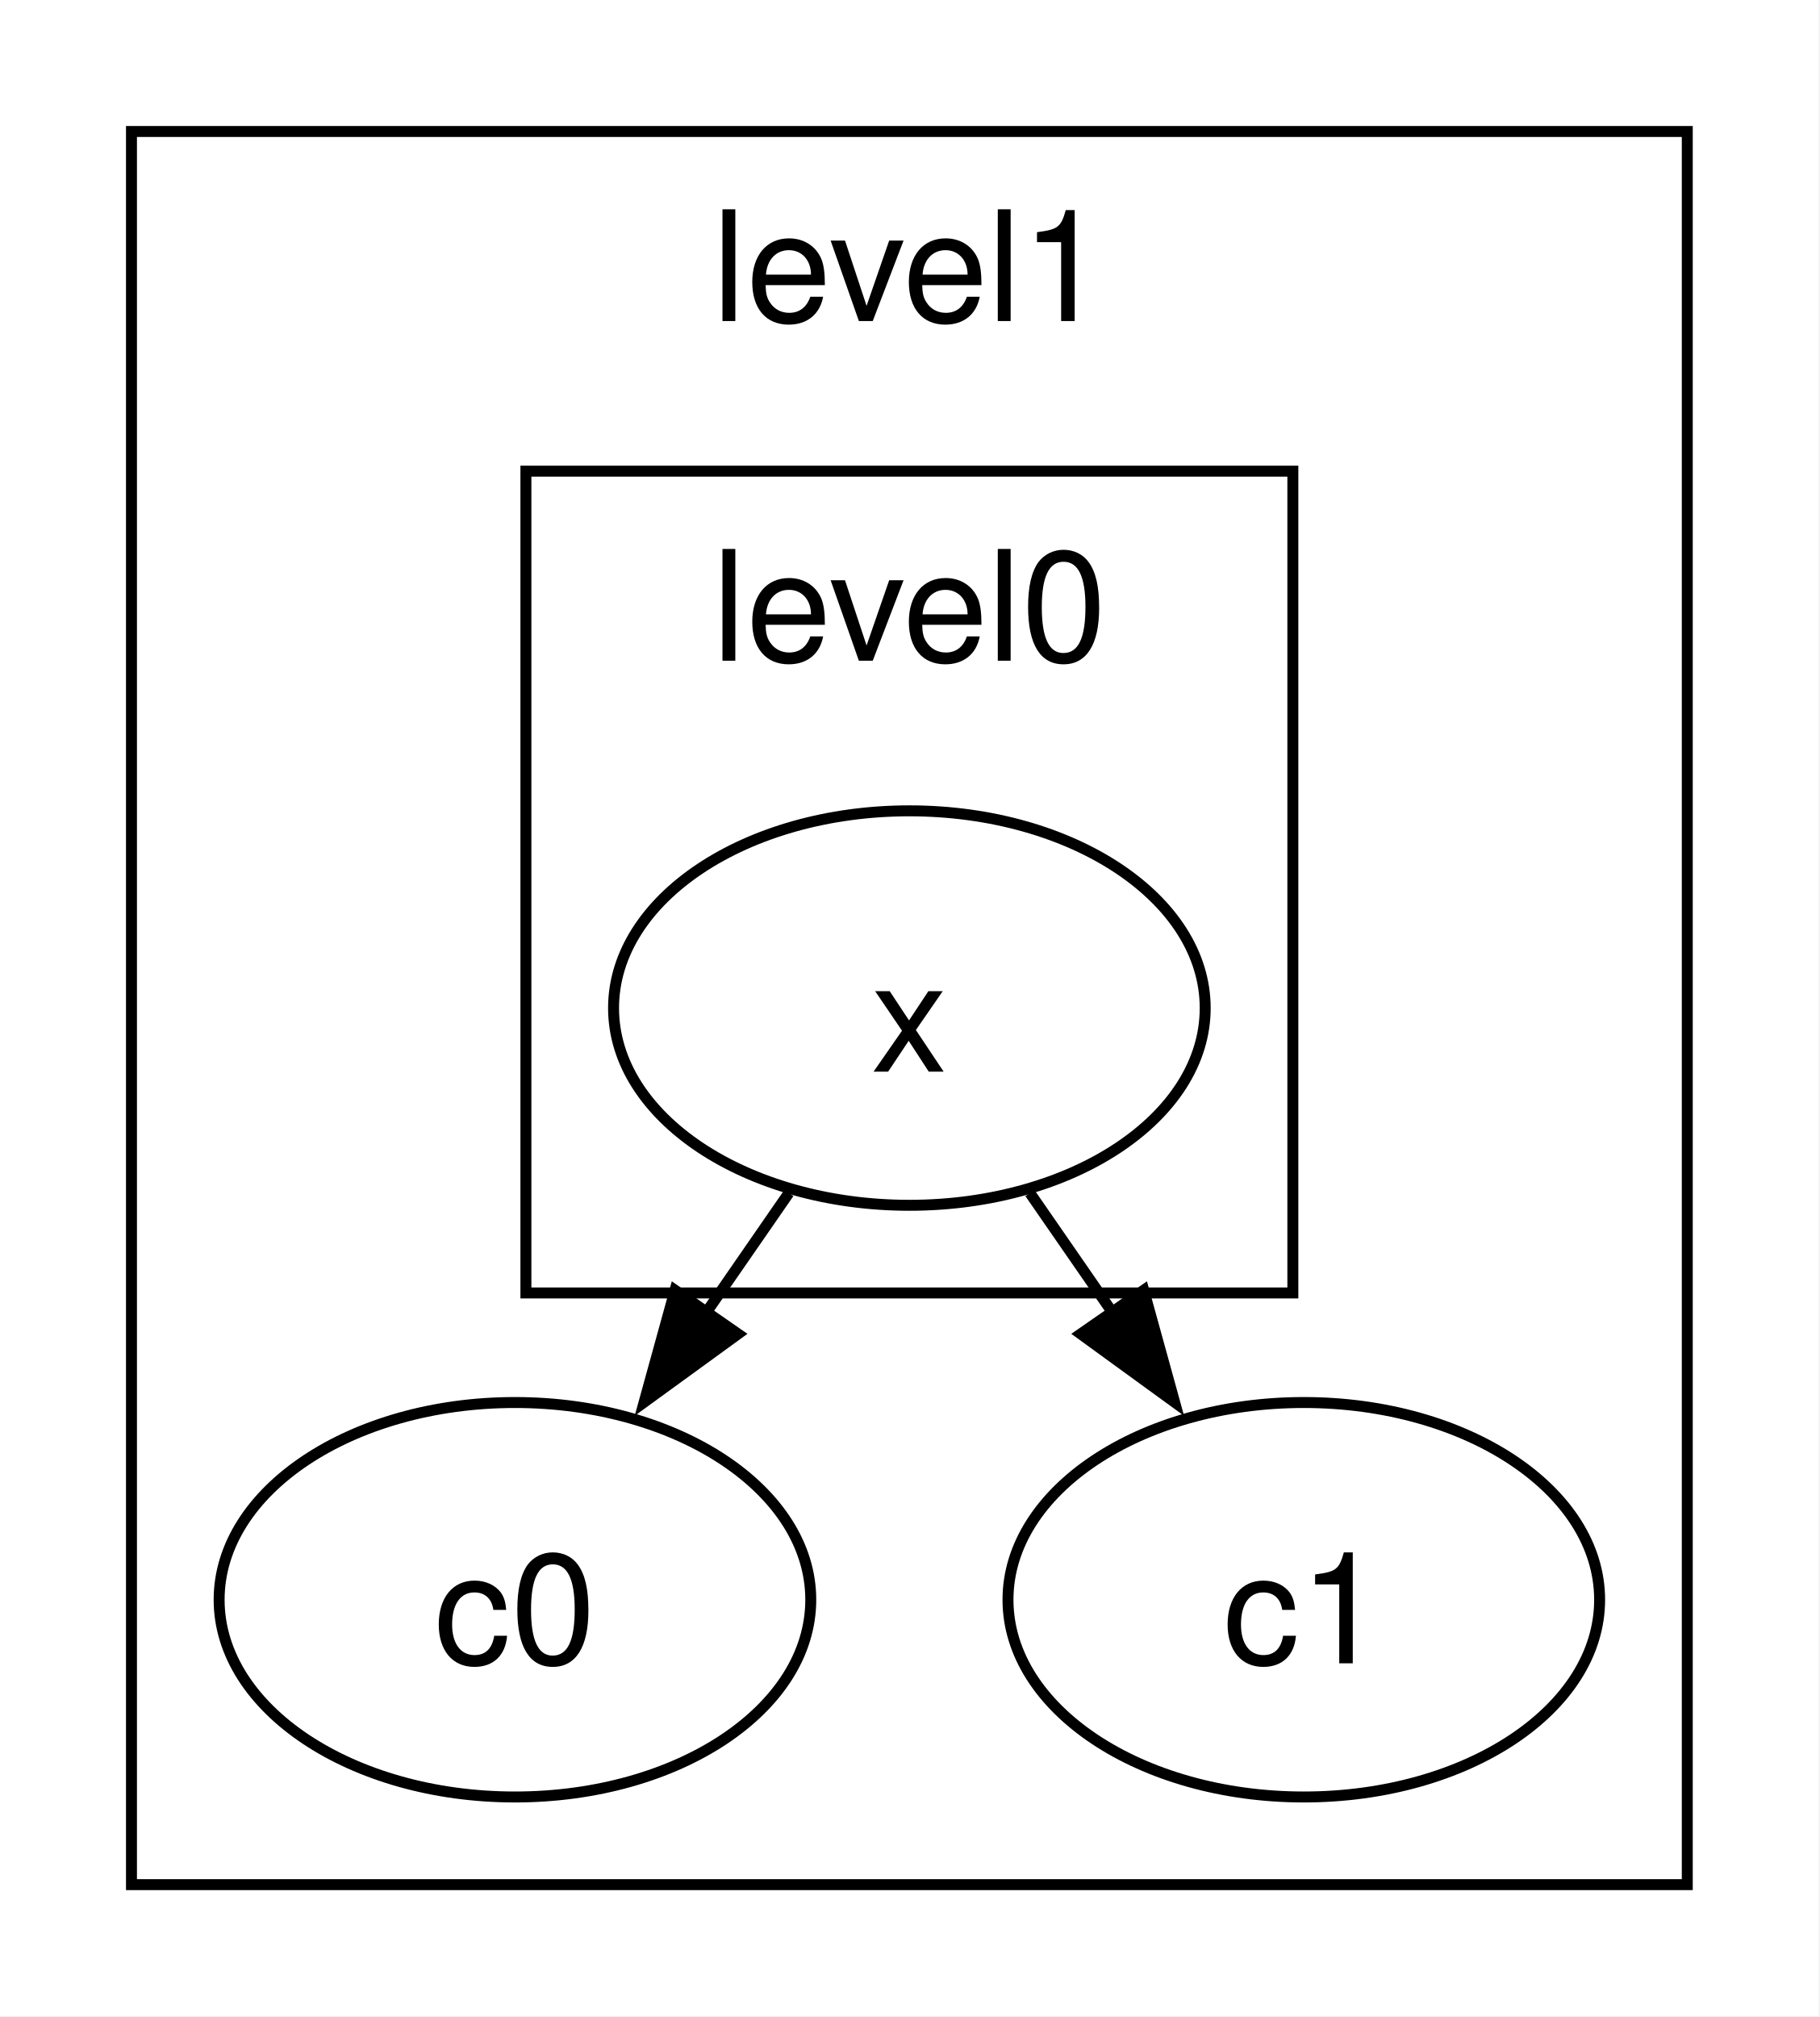
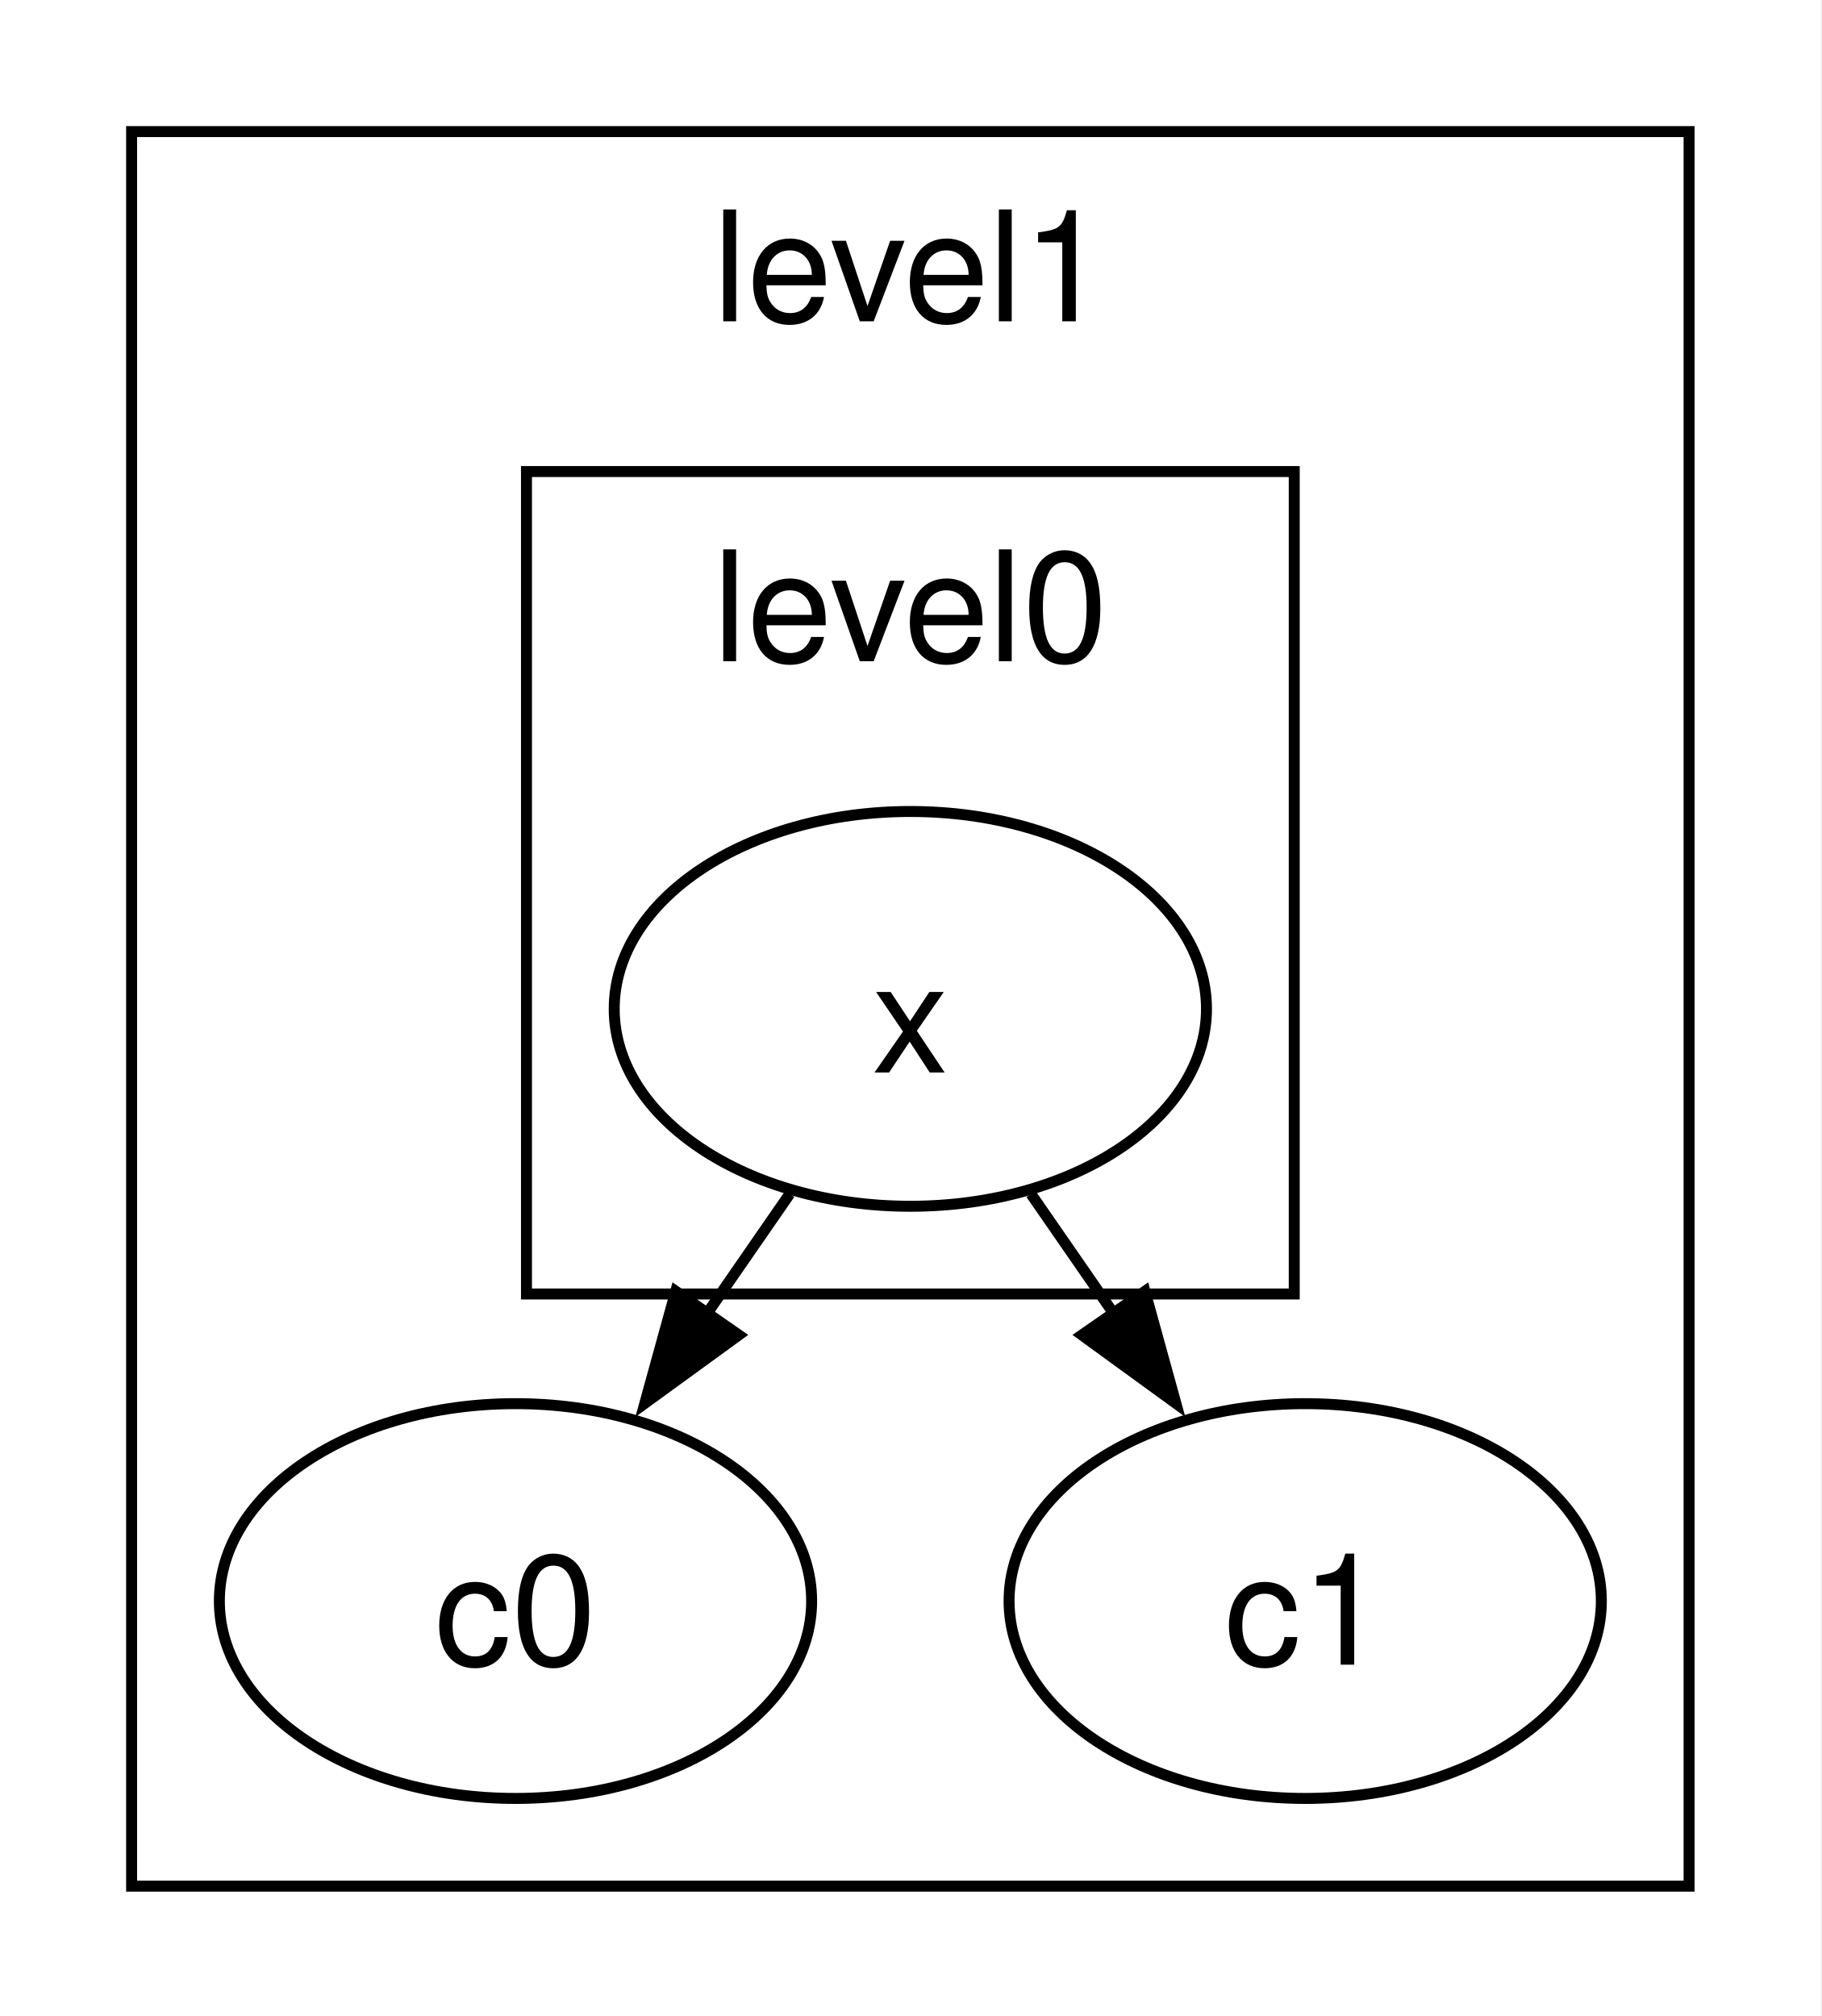
- <svg xmlns="http://www.w3.org/2000/svg" width="692pt" height="767pt" viewBox="0.00 0.00 692 767">
-   <g id="graph0" class="graph" transform="scale(4.16667 4.16667) rotate(0) translate(4 180)">
+ <svg xmlns="http://www.w3.org/2000/svg" width="346pt" height="383pt" viewBox="0.00 0.00 346 383">
+   <g id="graph0" class="graph" transform="scale(2.08333 2.08333) rotate(0) translate(4 180)">
    <polygon fill="white" stroke="none" points="-4,4 -4,-180 162,-180 162,4 -4,4" />
    <g id="clust1" class="cluster">
      <polygon fill="none" stroke="black" points="8,-8 8,-168 150,-168 150,-8 8,-8" />
      <text text-anchor="middle" x="79" y="-150.7" font-family="Helvetica,Arial,sans-serif" font-size="14.00">level1</text>
    </g>
    <g id="clust2" class="cluster">
      <polygon fill="none" stroke="black" points="44,-62 44,-137 114,-137 114,-62 44,-62" />
      <text text-anchor="middle" x="79" y="-119.7" font-family="Helvetica,Arial,sans-serif" font-size="14.00">level0</text>
    </g>
    <g id="node1" class="node">
      <ellipse fill="none" stroke="black" cx="43" cy="-34" rx="27" ry="18" />
      <text text-anchor="middle" x="43" y="-28.2" font-family="Helvetica,Arial,sans-serif" font-size="14.00">c0</text>
    </g>
    <g id="node2" class="node">
      <ellipse fill="none" stroke="black" cx="115" cy="-34" rx="27" ry="18" />
      <text text-anchor="middle" x="115" y="-28.2" font-family="Helvetica,Arial,sans-serif" font-size="14.00">c1</text>
    </g>
    <g id="node3" class="node">
      <ellipse fill="none" stroke="black" cx="79" cy="-88" rx="27" ry="18" />
      <text text-anchor="middle" x="79" y="-82.2" font-family="Helvetica,Arial,sans-serif" font-size="14.00">x</text>
    </g>
    <g id="edge1" class="edge">
      <path fill="none" stroke="black" d="M68,-71.12C65.56,-67.59 62.91,-63.77 60.29,-59.97" />
      <polygon fill="black" stroke="black" points="63.36,-58.26 54.79,-52.03 57.61,-62.25 63.36,-58.26" />
    </g>
    <g id="edge2" class="edge">
      <path fill="none" stroke="black" d="M90,-71.12C92.44,-67.59 95.09,-63.77 97.71,-59.97" />
      <polygon fill="black" stroke="black" points="100.39,-62.25 103.21,-52.03 94.64,-58.26 100.39,-62.25" />
    </g>
  </g>
</svg>
